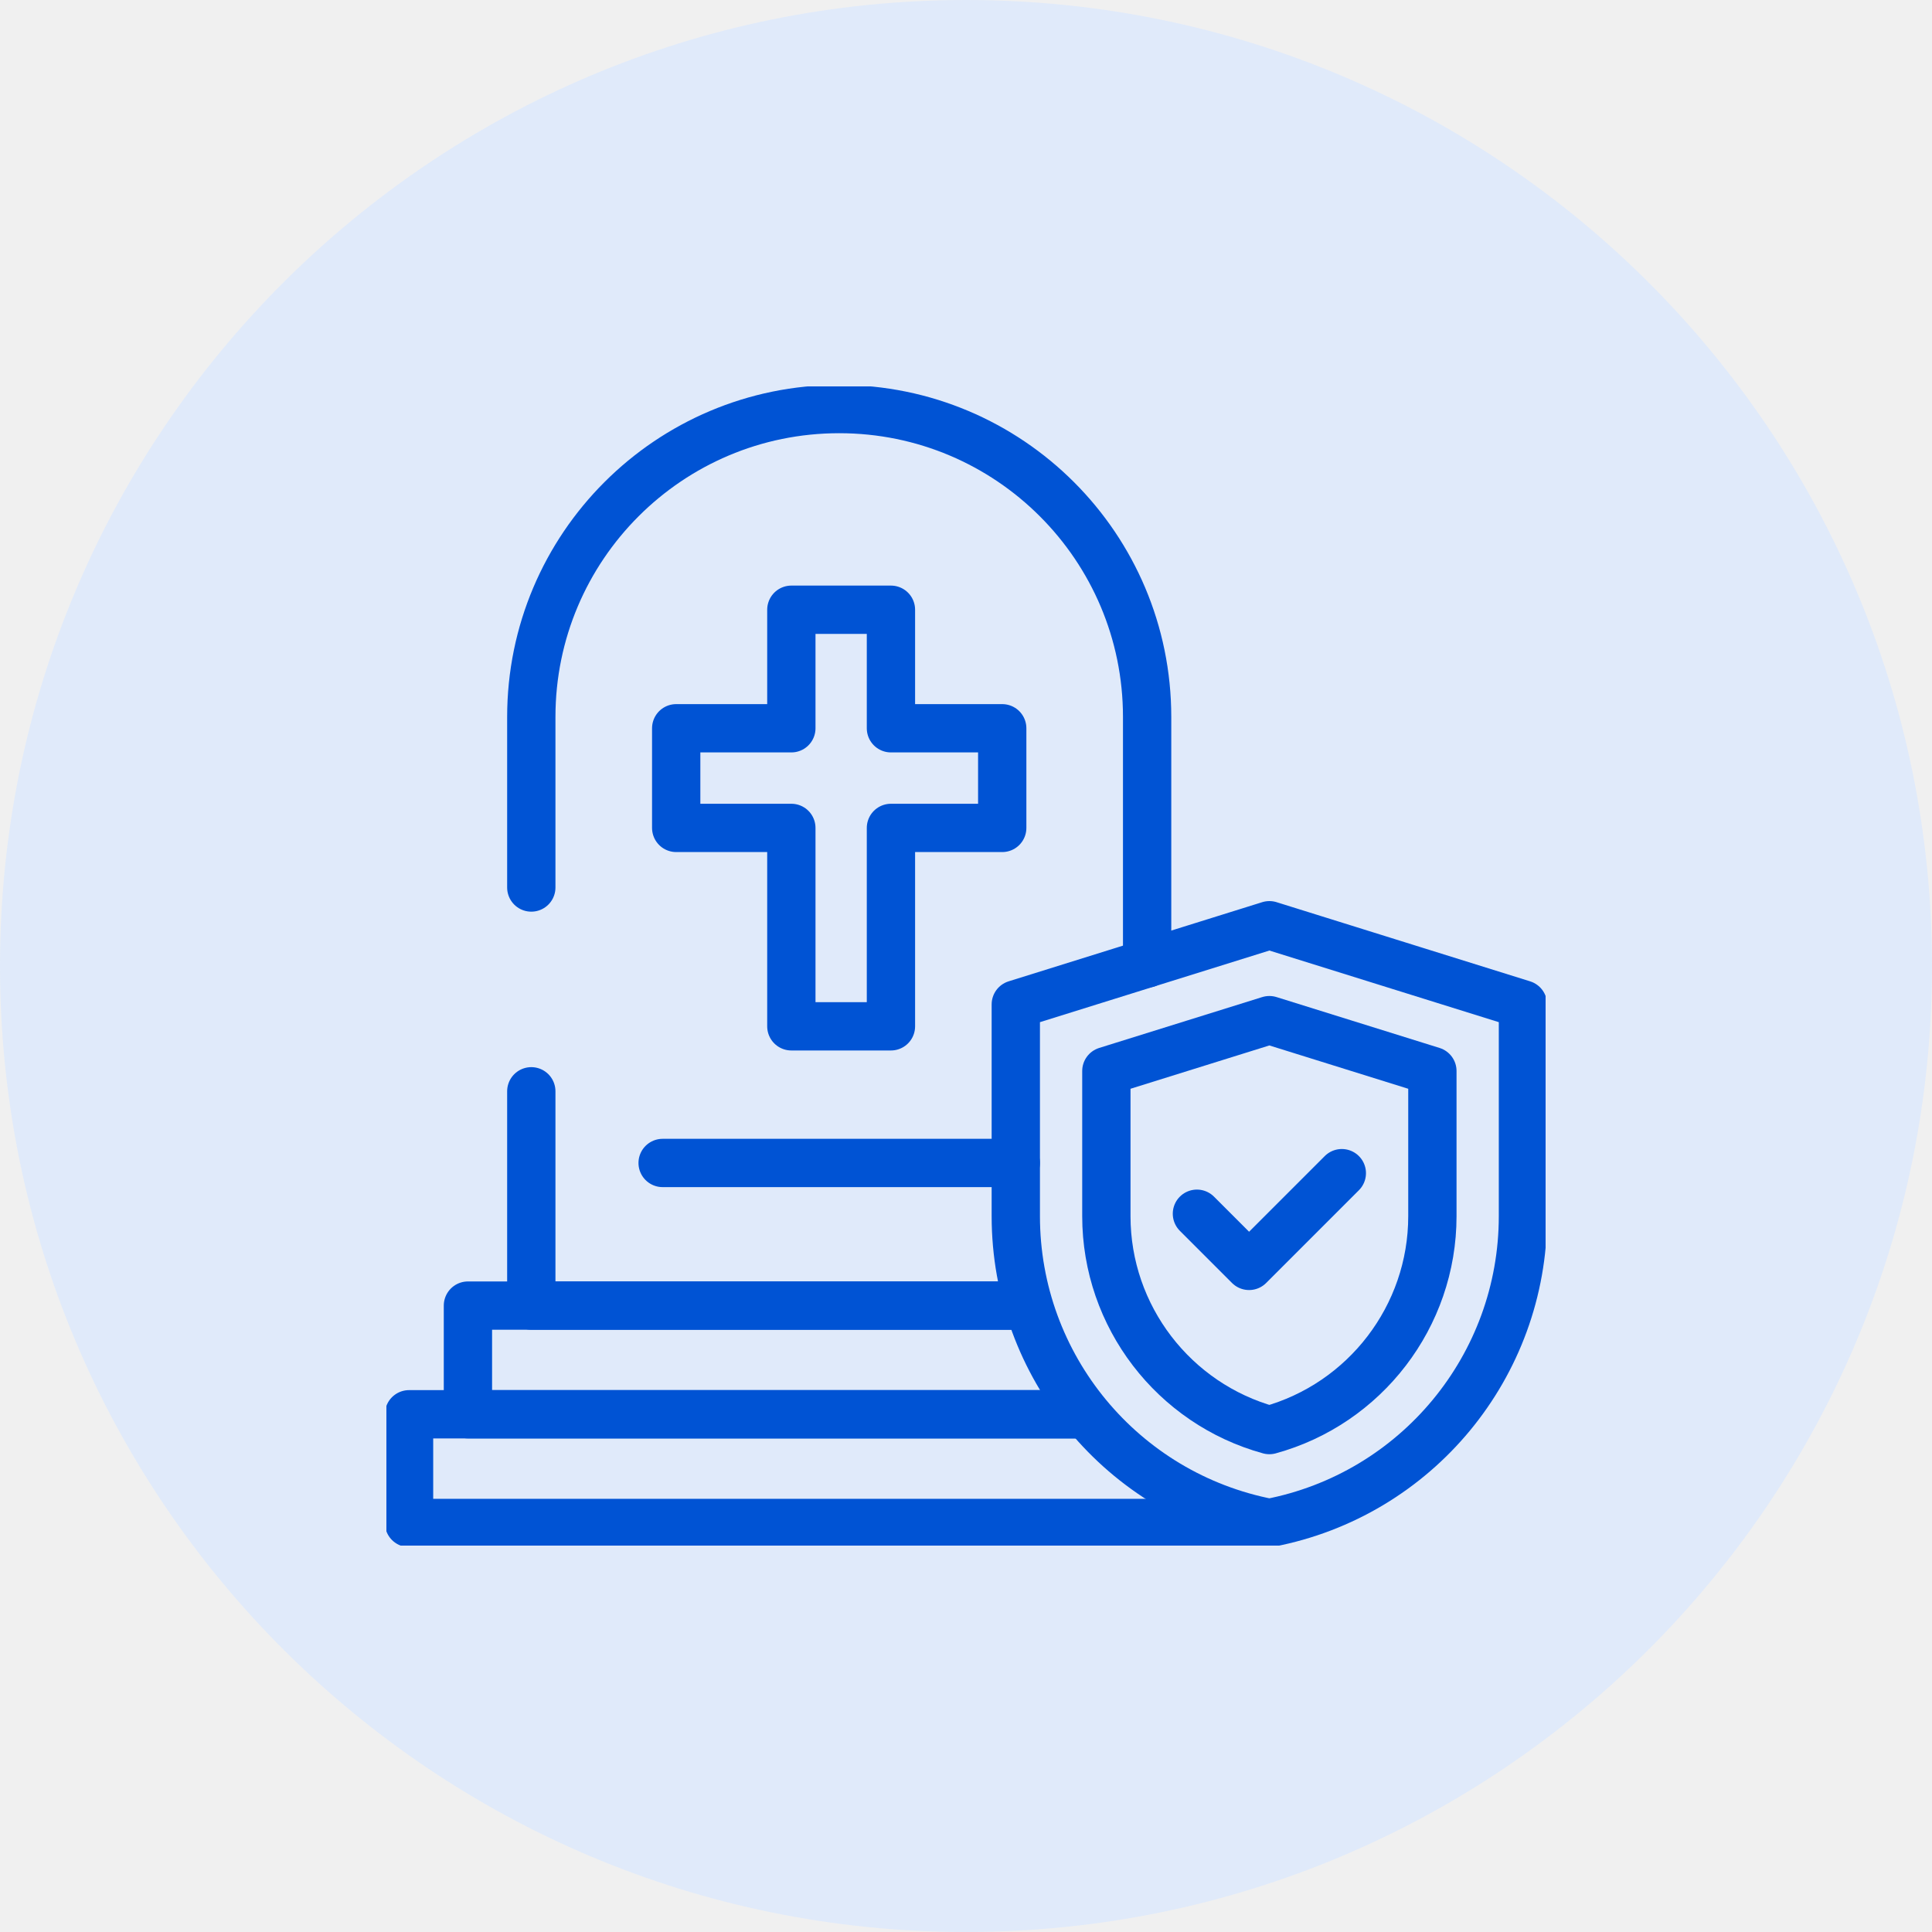
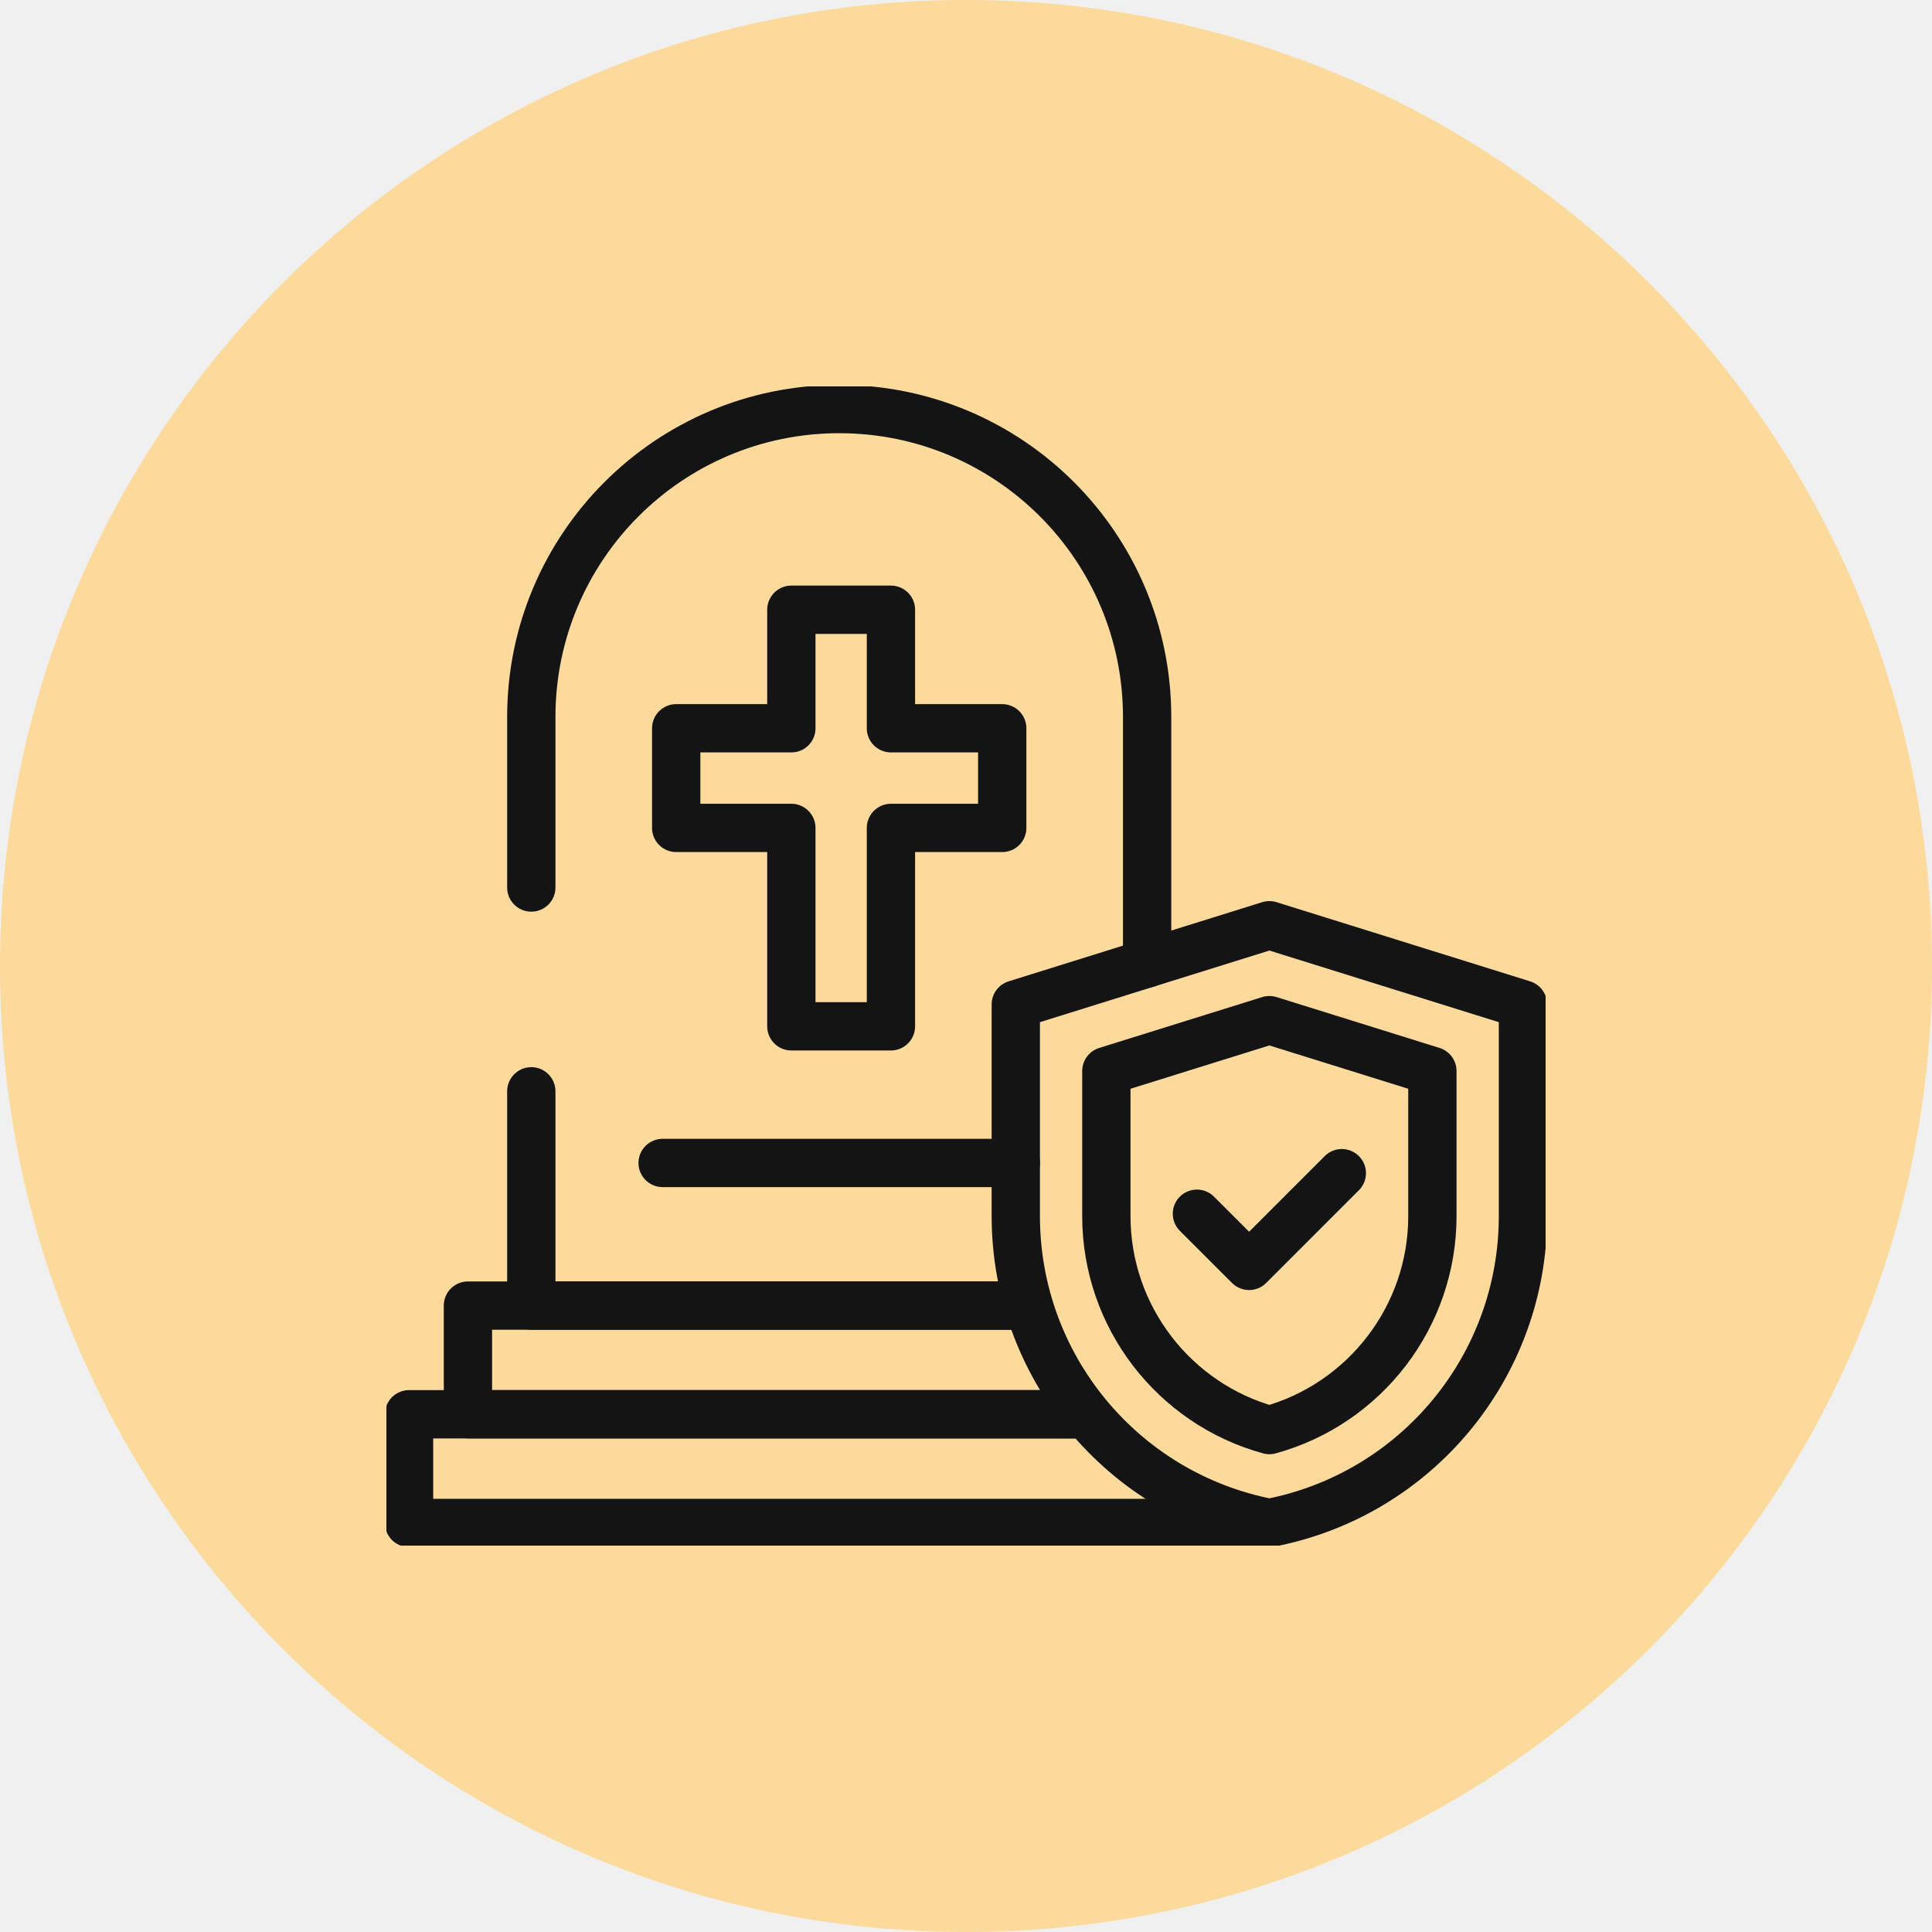
<svg xmlns="http://www.w3.org/2000/svg" width="40" height="40" viewBox="0 0 40 40" fill="none">
-   <circle cx="20" cy="20" r="20" fill="#E0EAFA" />
+   <circle cx="20" cy="20" r="20" fill="#fcda9b" />
  <mask id="mask0_1_747" style="mask-type:luminance" maskUnits="userSpaceOnUse" x="8" y="8" width="24" height="24">
    <path d="M8 8H32V32H8V8Z" fill="white" />
  </mask>
  <g mask="url(#mask0_1_747)">
-     <path d="M22.32 29.281H9.688V27.031H21.172" stroke="#0053D4" stroke-miterlimit="10" stroke-linecap="round" stroke-linejoin="round" />
+     <path d="M22.32 29.281H9.688V27.031H21.172" stroke="#141414" stroke-miterlimit="10" stroke-linecap="round" stroke-linejoin="round" />
  </g>
-   <path d="M20.75 15.078H18.446V12.624H16.384V15.078H14V17.141H16.384V21.249H18.446V17.141H20.75V15.078Z" stroke="#0053D4" stroke-miterlimit="10" stroke-linecap="round" stroke-linejoin="round" />
+   <path d="M20.75 15.078H18.446V12.624H16.384V15.078H14V17.141H16.384V21.249H18.446V17.141H20.75V15.078Z" stroke="#141414" stroke-miterlimit="10" stroke-linecap="round" stroke-linejoin="round" />
  <mask id="mask1_1_747" style="mask-type:luminance" maskUnits="userSpaceOnUse" x="8" y="8" width="24" height="24">
    <path d="M8 8H32V32H8V8Z" fill="white" />
  </mask>
  <g mask="url(#mask1_1_747)">
-     <path d="M23.75 19.947V14.844C23.75 11.323 20.896 8.469 17.375 8.469C13.854 8.469 11 11.323 11 14.844V18.375" stroke="#0053D4" stroke-miterlimit="10" stroke-linecap="round" stroke-linejoin="round" />
-     <path d="M11 22.594V27.031H21.207" stroke="#0053D4" stroke-miterlimit="10" stroke-linecap="round" stroke-linejoin="round" />
-     <path d="M26.281 31.531H8.469V29.281H22.391" stroke="#0053D4" stroke-miterlimit="10" stroke-linecap="round" stroke-linejoin="round" />
-     <path d="M26.281 19.156L31.531 20.795V25.18C31.531 28.282 29.328 30.947 26.281 31.531C23.234 30.947 21.031 28.282 21.031 25.18V20.795L26.282 19.156" stroke="#0053D4" stroke-miterlimit="10" stroke-linecap="round" stroke-linejoin="round" />
-     <path d="M22.906 22.174V25.18C22.906 27.257 24.305 29.065 26.281 29.608C28.257 29.065 29.656 27.257 29.656 25.18V22.174L26.281 21.121L22.906 22.174Z" stroke="#0053D4" stroke-miterlimit="10" stroke-linecap="round" stroke-linejoin="round" />
-     <path d="M24.781 25.129L25.861 26.209L27.781 24.289" stroke="#0053D4" stroke-miterlimit="10" stroke-linecap="round" stroke-linejoin="round" />
-     <path d="M13.719 24.078H21.031" stroke="#0053D4" stroke-miterlimit="10" stroke-linecap="round" stroke-linejoin="round" />
+     <path d="M23.75 19.947V14.844C23.75 11.323 20.896 8.469 17.375 8.469C13.854 8.469 11 11.323 11 14.844V18.375" stroke="#141414" stroke-miterlimit="10" stroke-linecap="round" stroke-linejoin="round" />
+     <path d="M11 22.594V27.031H21.207" stroke="#141414" stroke-miterlimit="10" stroke-linecap="round" stroke-linejoin="round" />
+     <path d="M26.281 31.531H8.469V29.281H22.391" stroke="#141414" stroke-miterlimit="10" stroke-linecap="round" stroke-linejoin="round" />
+     <path d="M26.281 19.156L31.531 20.795V25.18C31.531 28.282 29.328 30.947 26.281 31.531C23.234 30.947 21.031 28.282 21.031 25.18V20.795L26.282 19.156" stroke="#141414" stroke-miterlimit="10" stroke-linecap="round" stroke-linejoin="round" />
+     <path d="M22.906 22.174V25.18C22.906 27.257 24.305 29.065 26.281 29.608C28.257 29.065 29.656 27.257 29.656 25.18V22.174L26.281 21.121L22.906 22.174Z" stroke="#141414" stroke-miterlimit="10" stroke-linecap="round" stroke-linejoin="round" />
+     <path d="M24.781 25.129L25.861 26.209L27.781 24.289" stroke="#141414" stroke-miterlimit="10" stroke-linecap="round" stroke-linejoin="round" />
+     <path d="M13.719 24.078H21.031" stroke="#141414" stroke-miterlimit="10" stroke-linecap="round" stroke-linejoin="round" />
  </g>
</svg>
